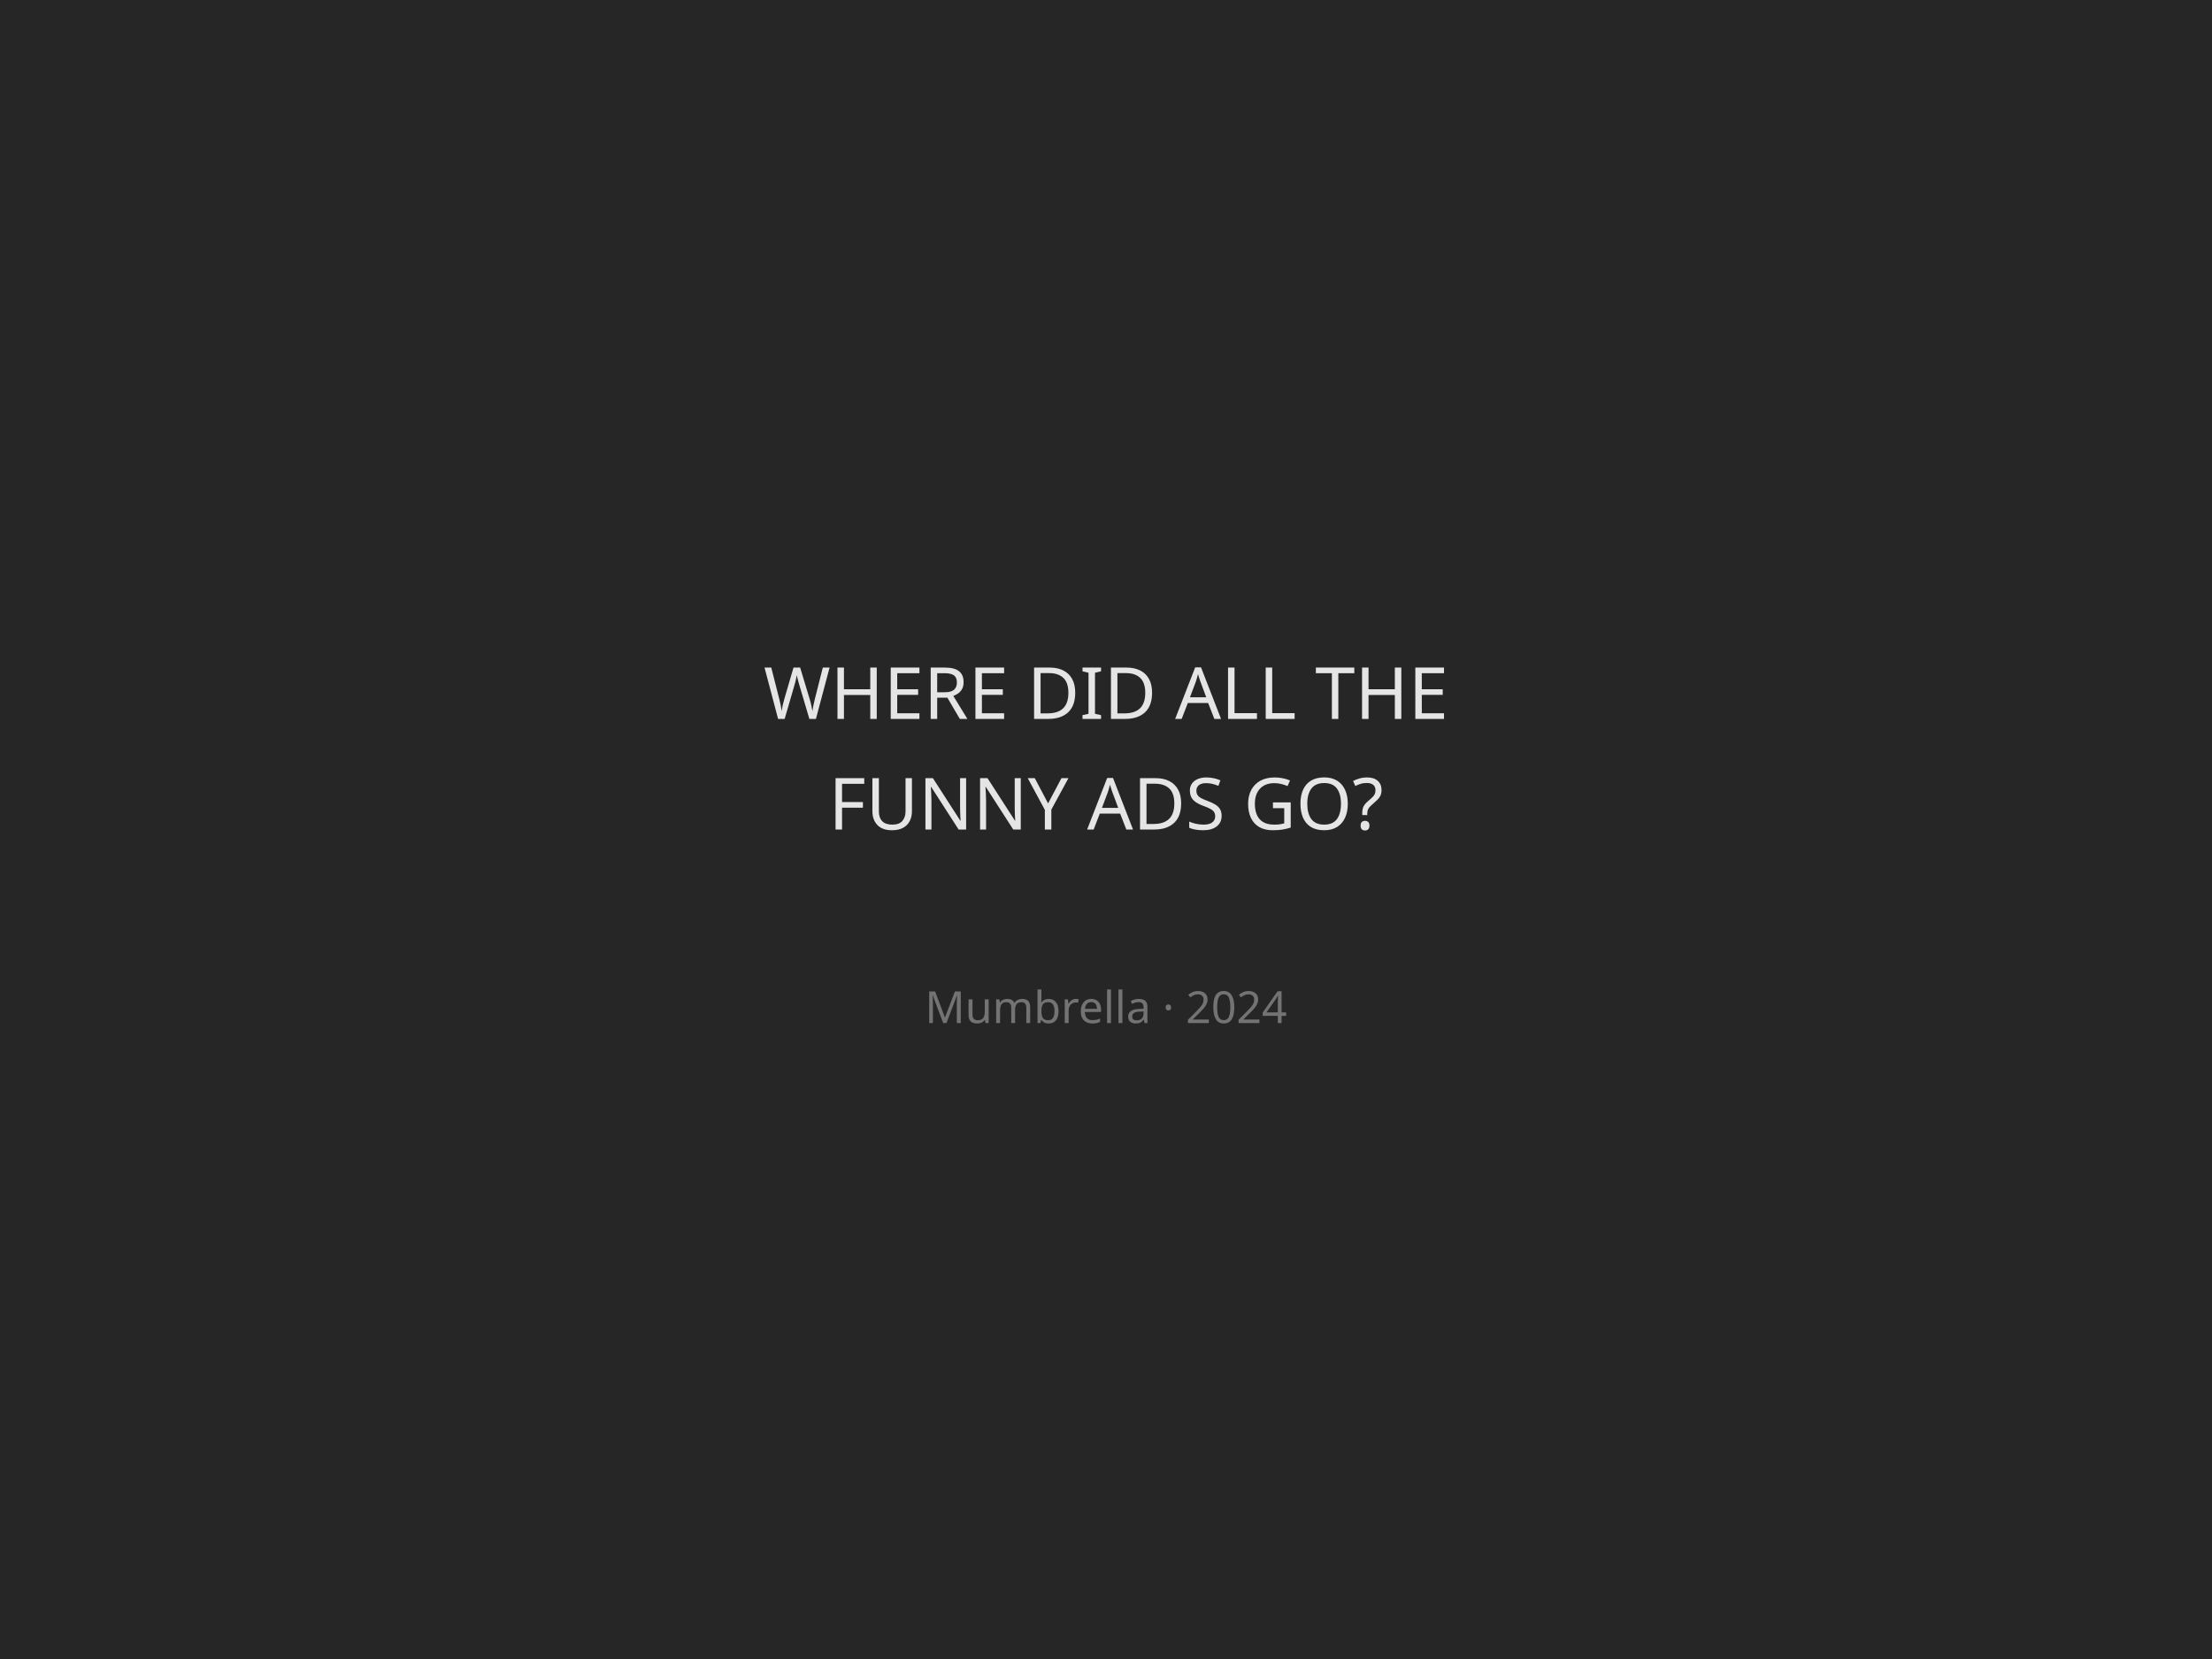
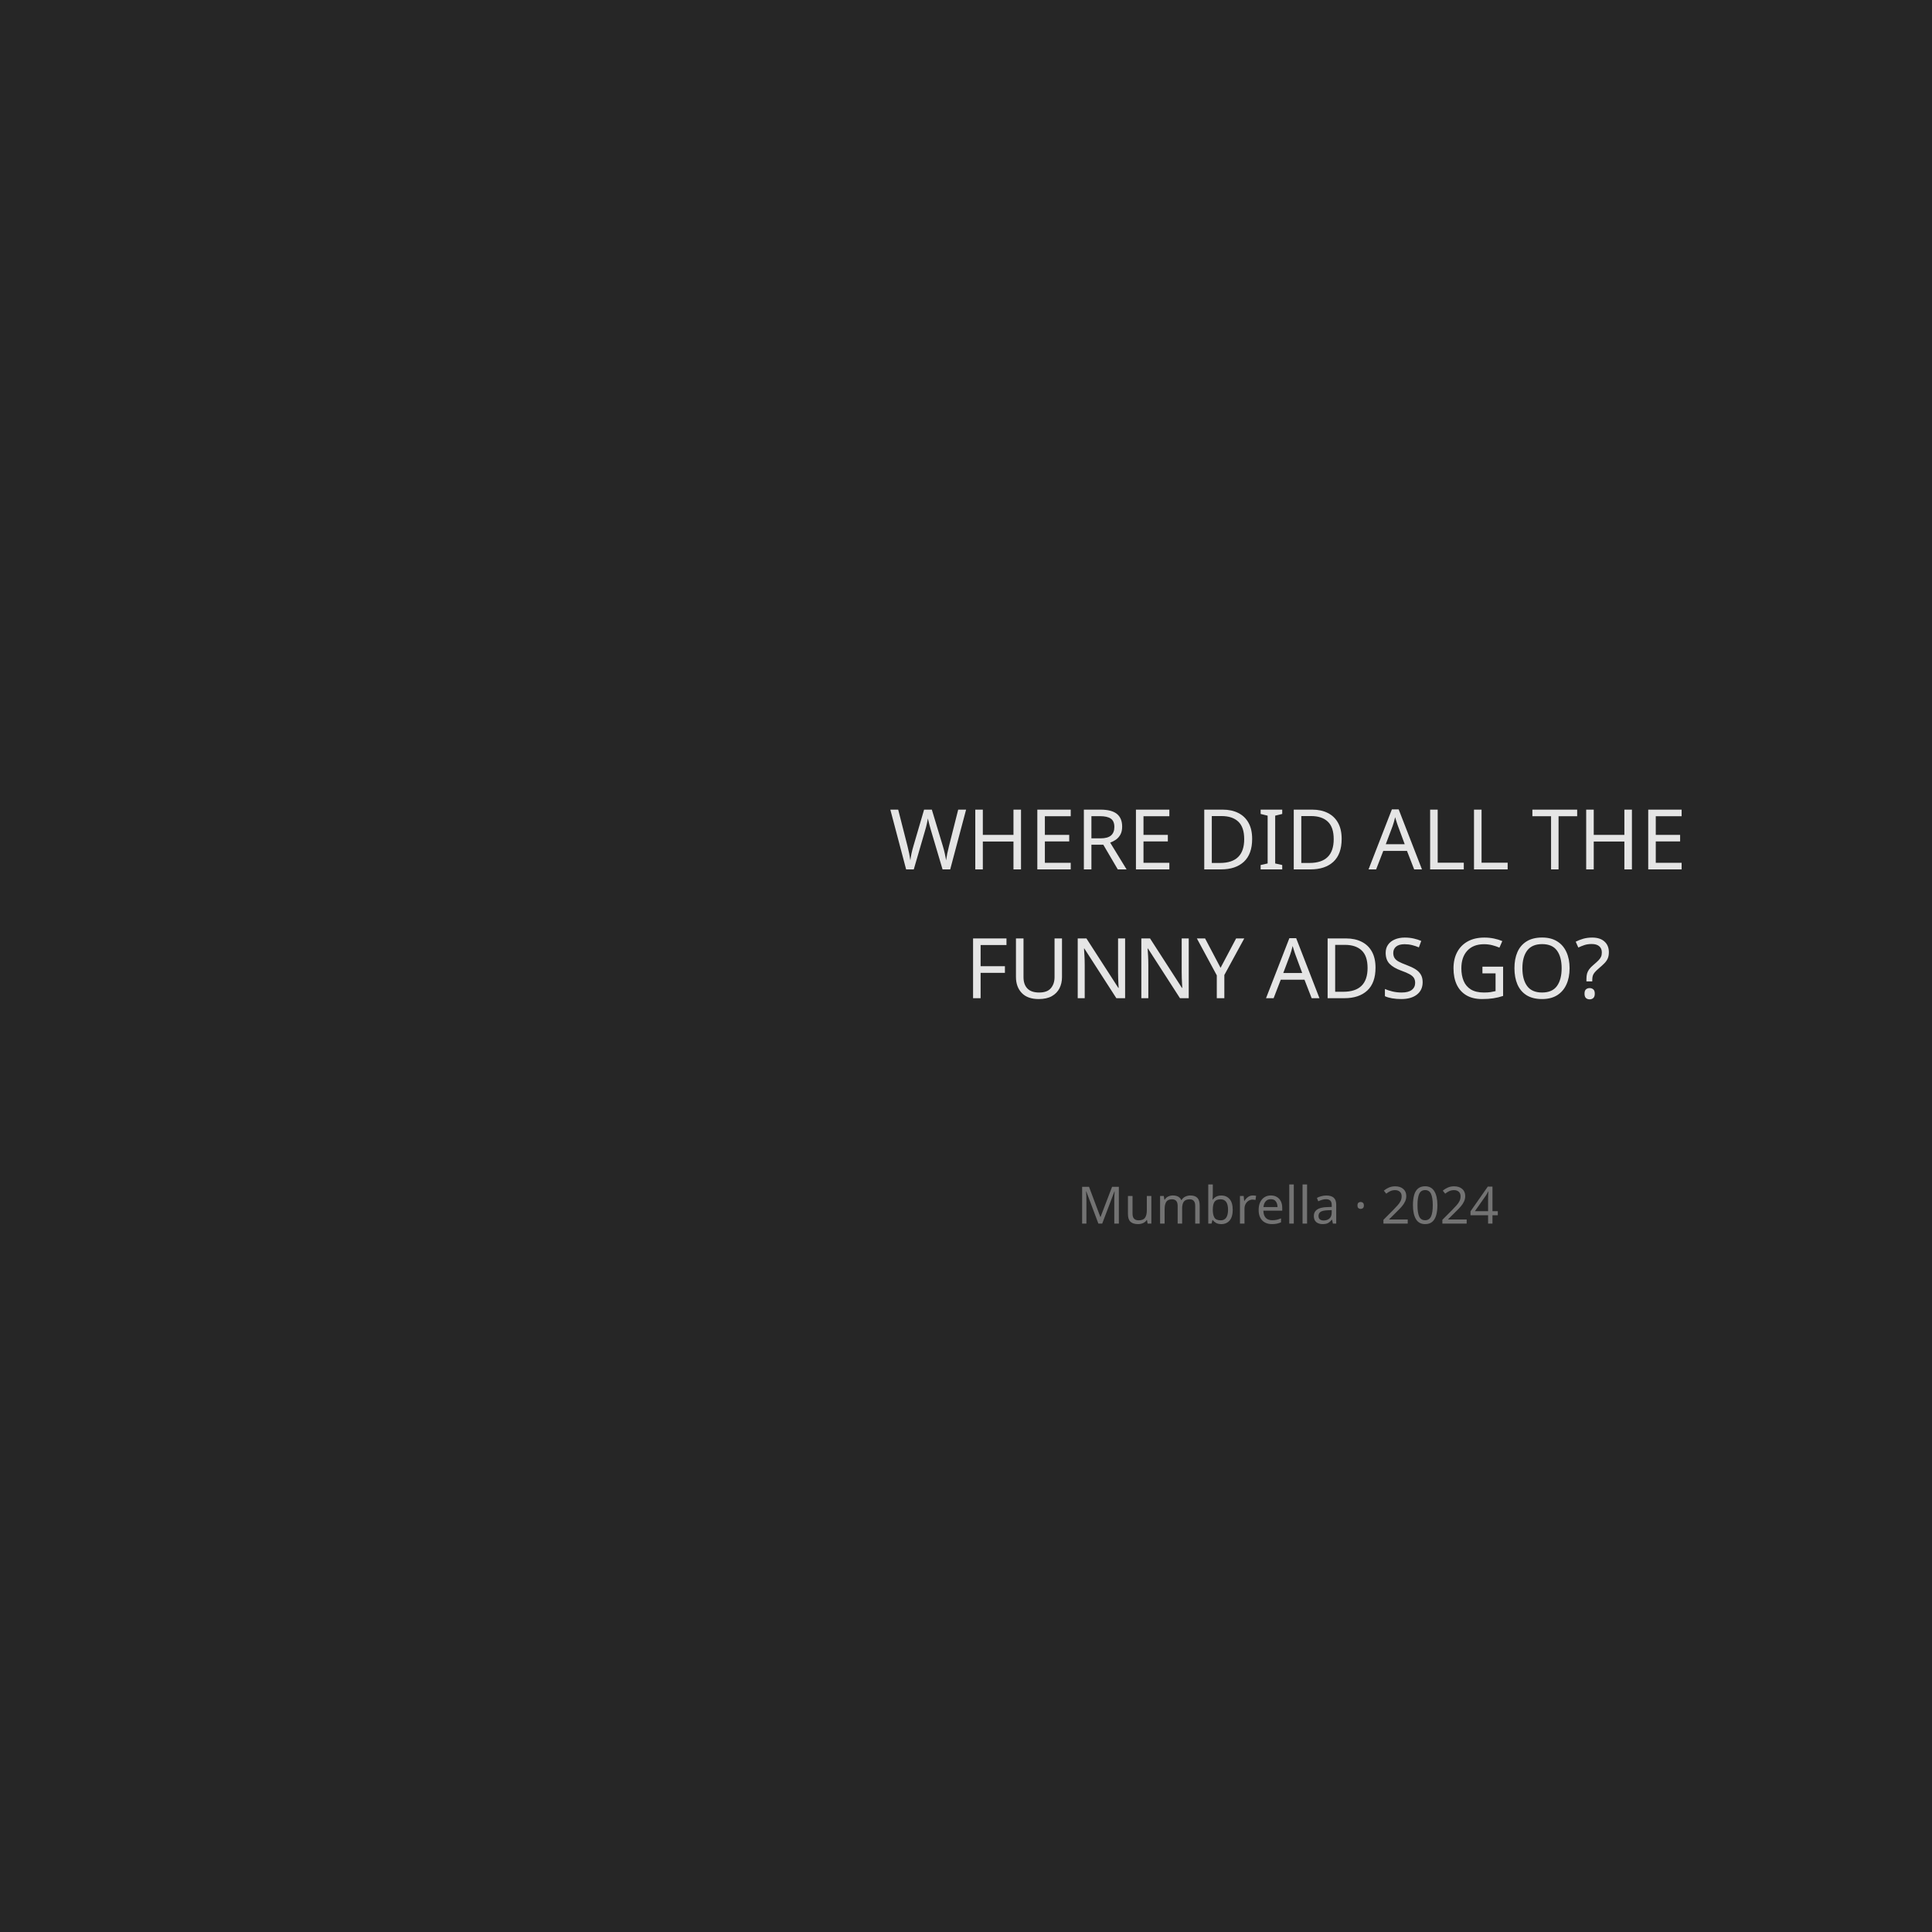
- <svg xmlns="http://www.w3.org/2000/svg" width="800" height="600" viewBox="0 0 800 600">
-   <rect fill="#262626" width="800" height="600" />
-   <text x="400" y="260" font-family="system-ui" font-size="26" fill="#e5e5e5" text-anchor="middle">WHERE DID ALL THE</text>
-   <text x="400" y="300" font-family="system-ui" font-size="26" fill="#e5e5e5" text-anchor="middle">FUNNY ADS GO?</text>
-   <text x="400" y="370" font-family="system-ui" font-size="16" fill="#737373" text-anchor="middle">Mumbrella · 2024</text>
+ <svg xmlns="http://www.w3.org/2000/svg" width="600" height="600" viewBox="0 0 600 600">
+   <rect fill="#262626" width="600" height="600" />
+   <text x="400" y="270" font-family="system-ui" font-size="26" fill="#e5e5e5" text-anchor="middle">WHERE DID ALL THE</text>
+   <text x="400" y="310" font-family="system-ui" font-size="26" fill="#e5e5e5" text-anchor="middle">FUNNY ADS GO?</text>
+   <text x="400" y="380" font-family="system-ui" font-size="16" fill="#737373" text-anchor="middle">Mumbrella · 2024</text>
</svg>
